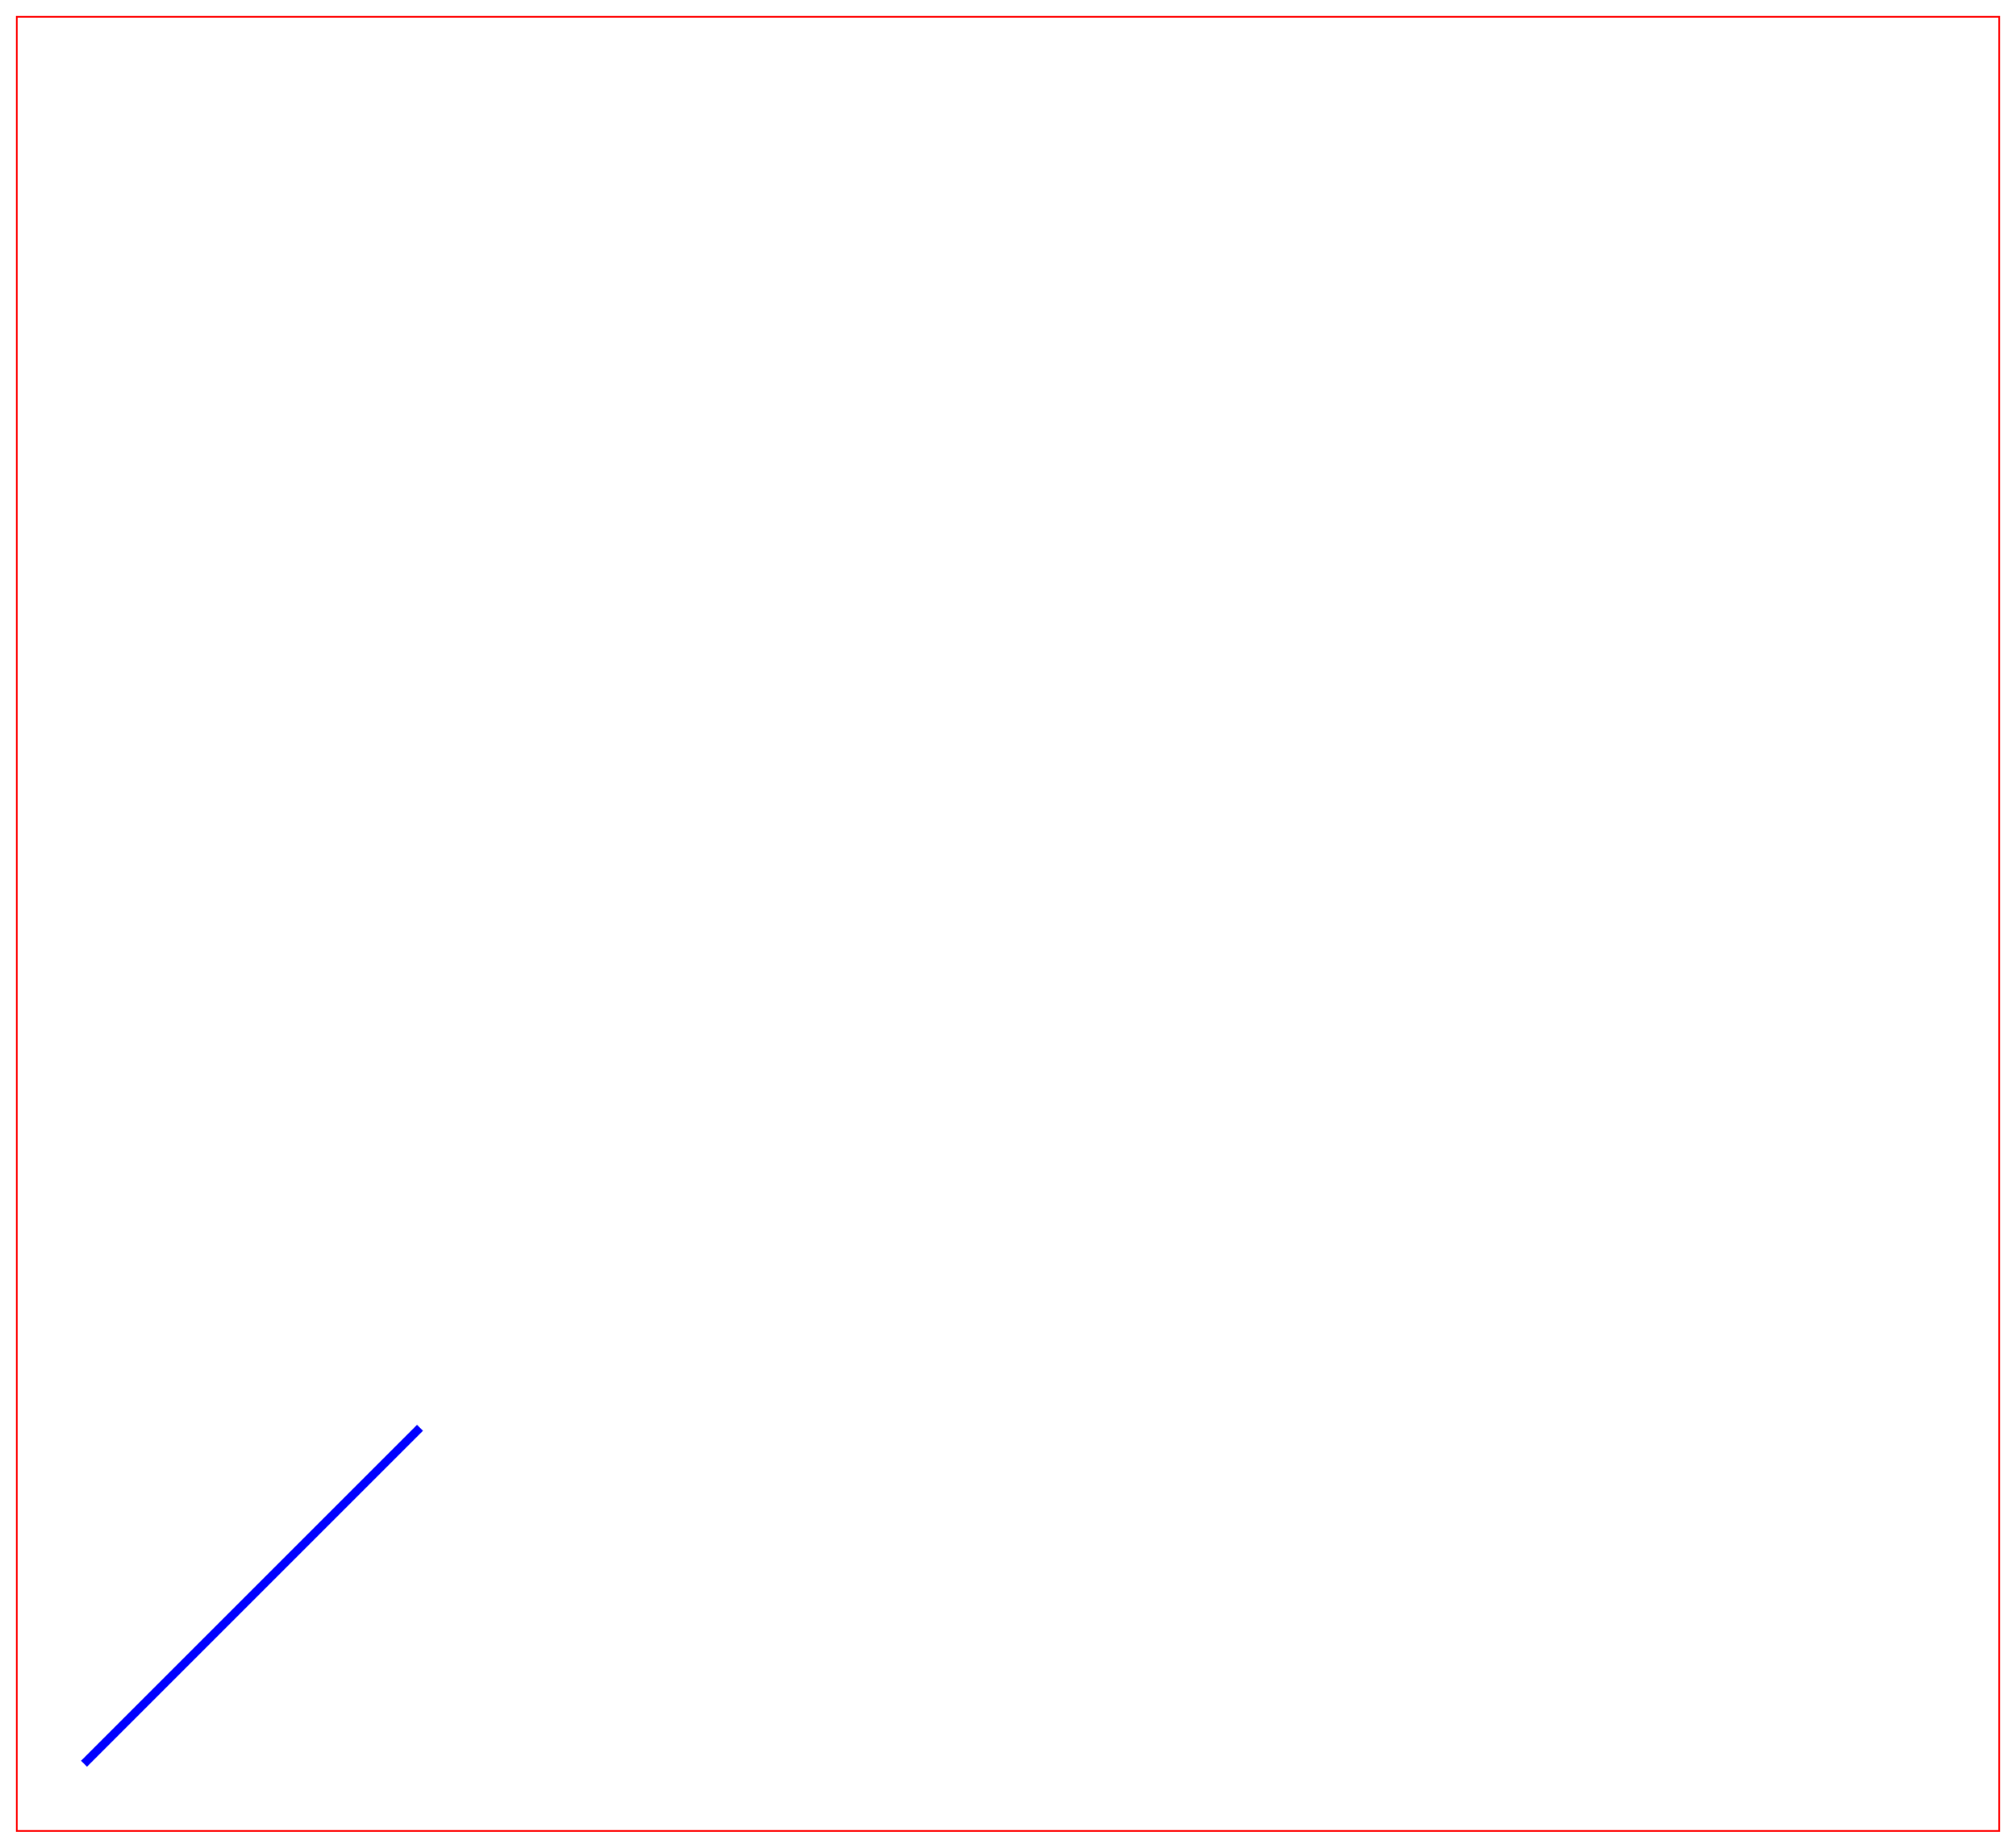
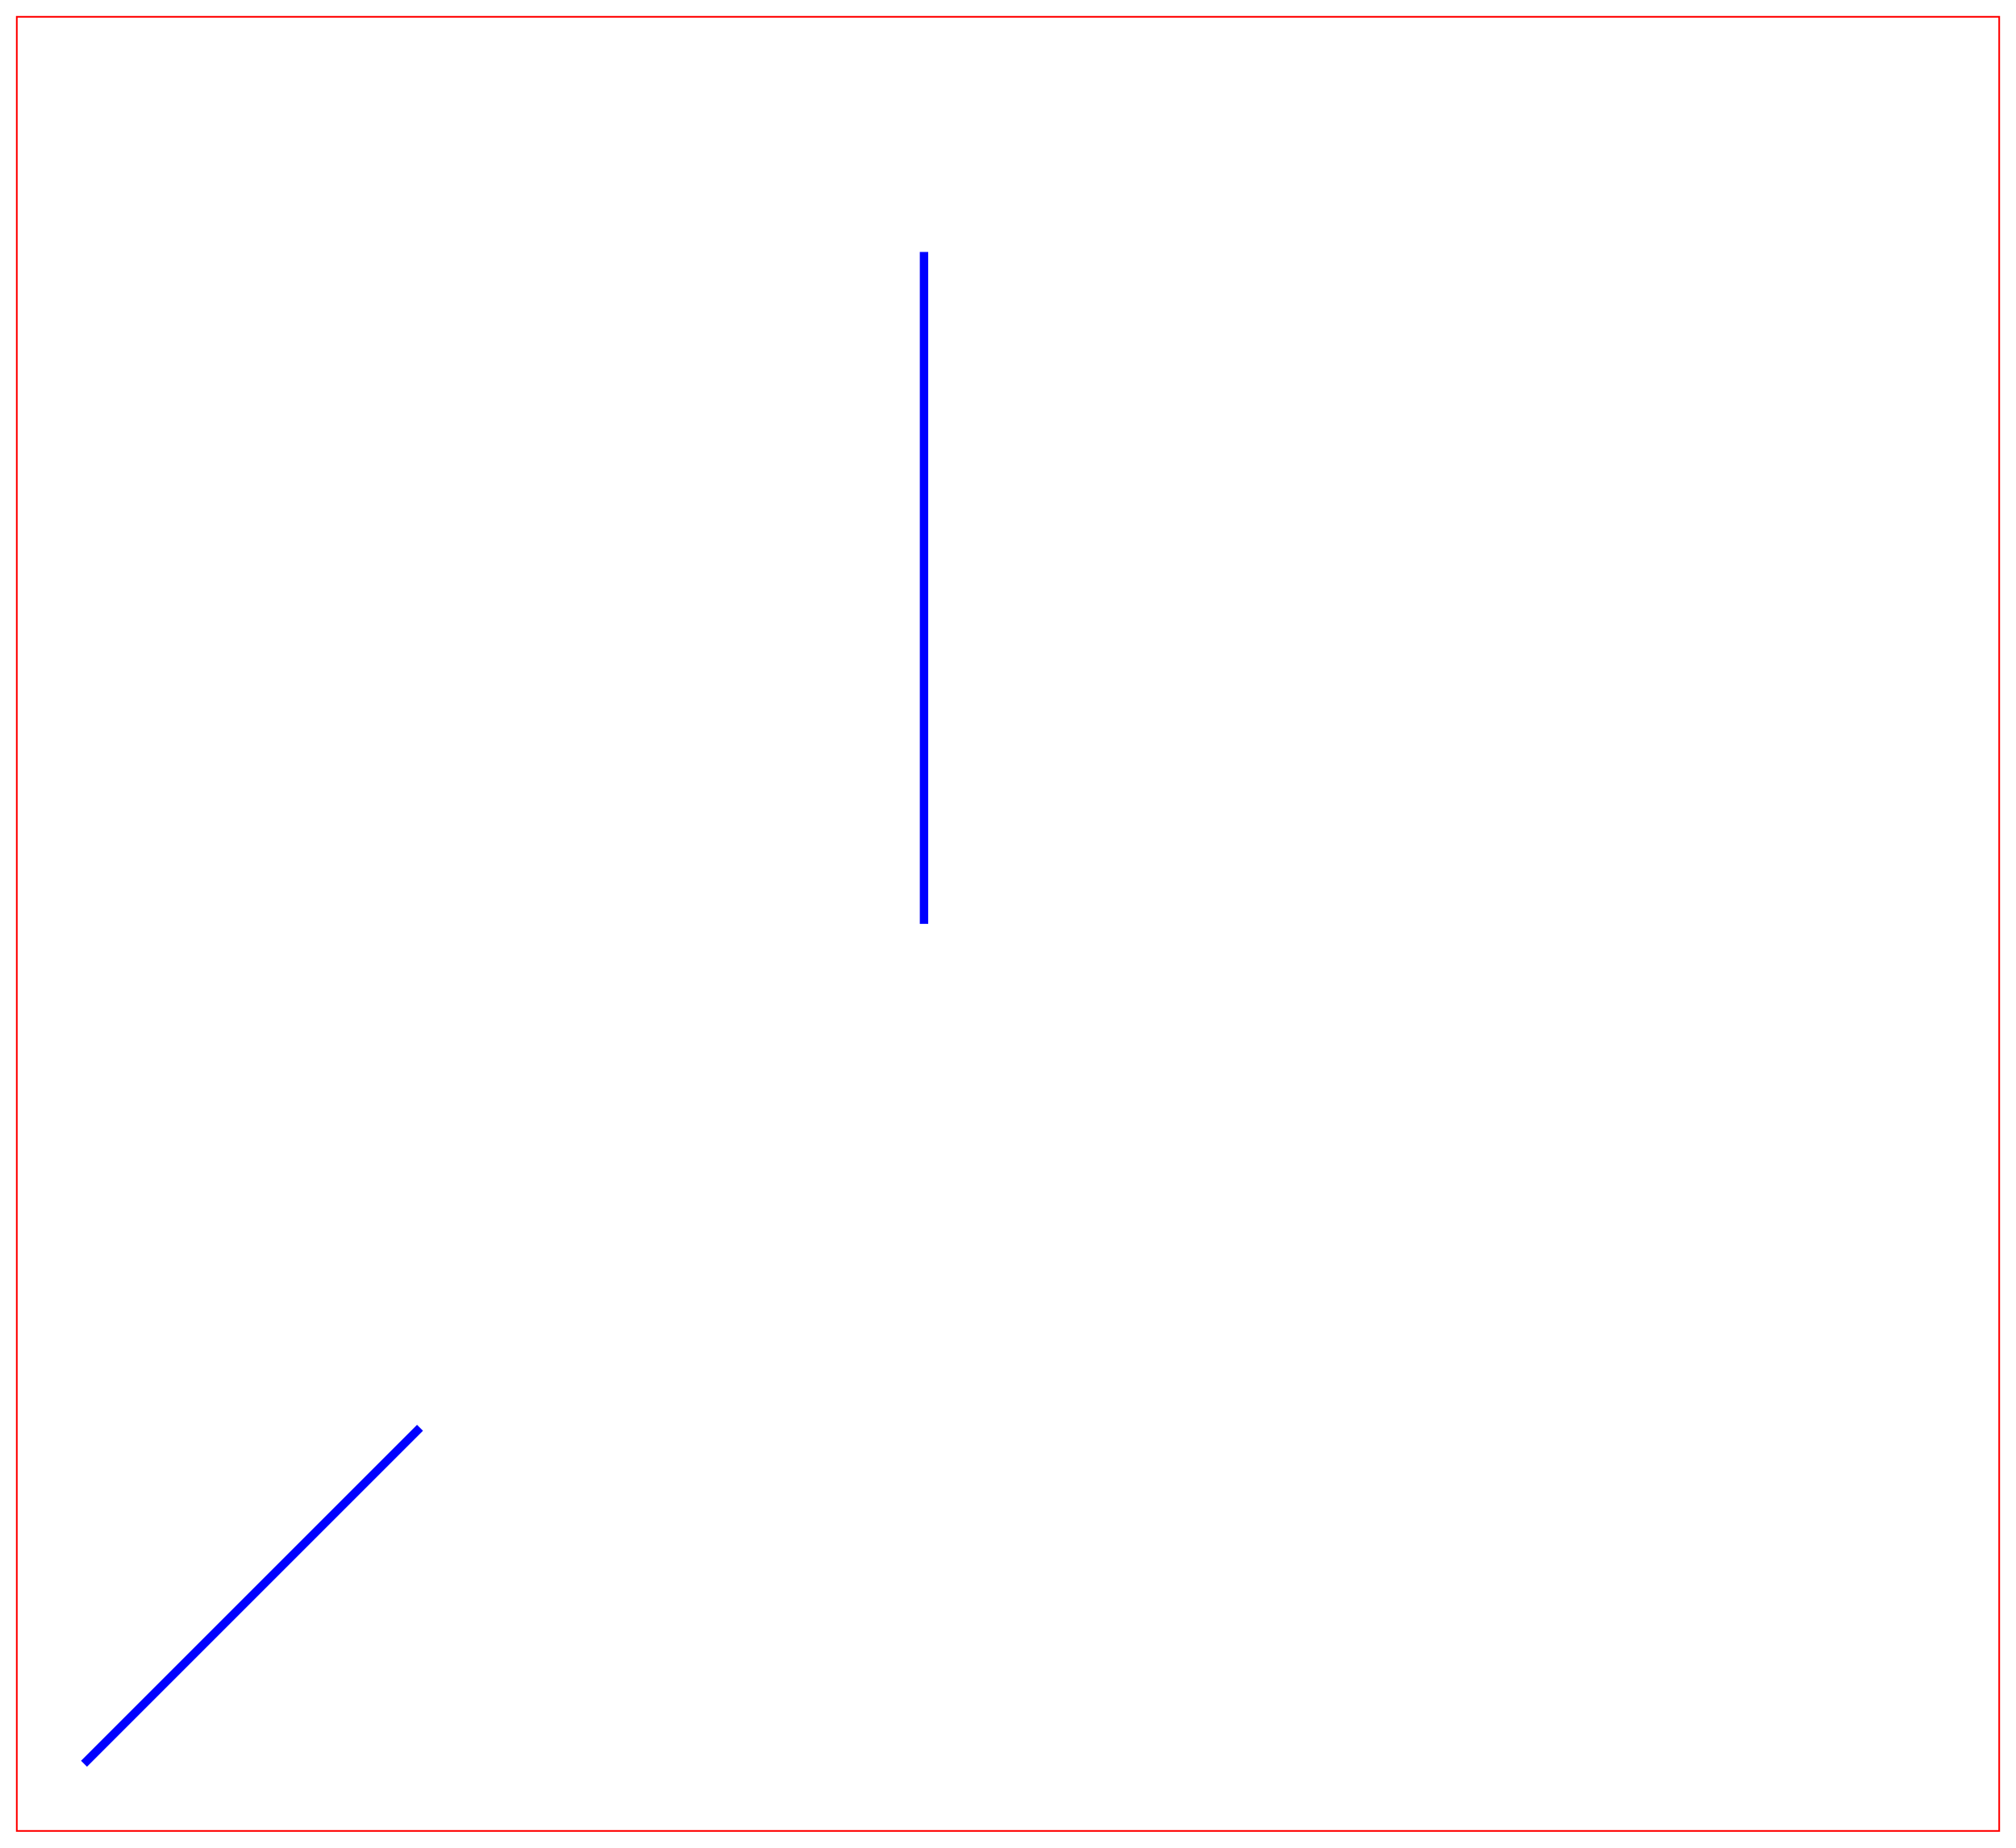
<svg xmlns="http://www.w3.org/2000/svg" width="12cm" height="11cm" viewBox="0 0 1200 1100" version="1.1">
  <rect x="10" y="10" width="1180" height="1080" fill="none" stroke="red" />
  <path d="M 50 1050 L 250 850" stroke="blue" stroke-width="5" />
+   <path d="M 550 550 L 550 150" stroke="blue" stroke-width="5" />
</svg>
